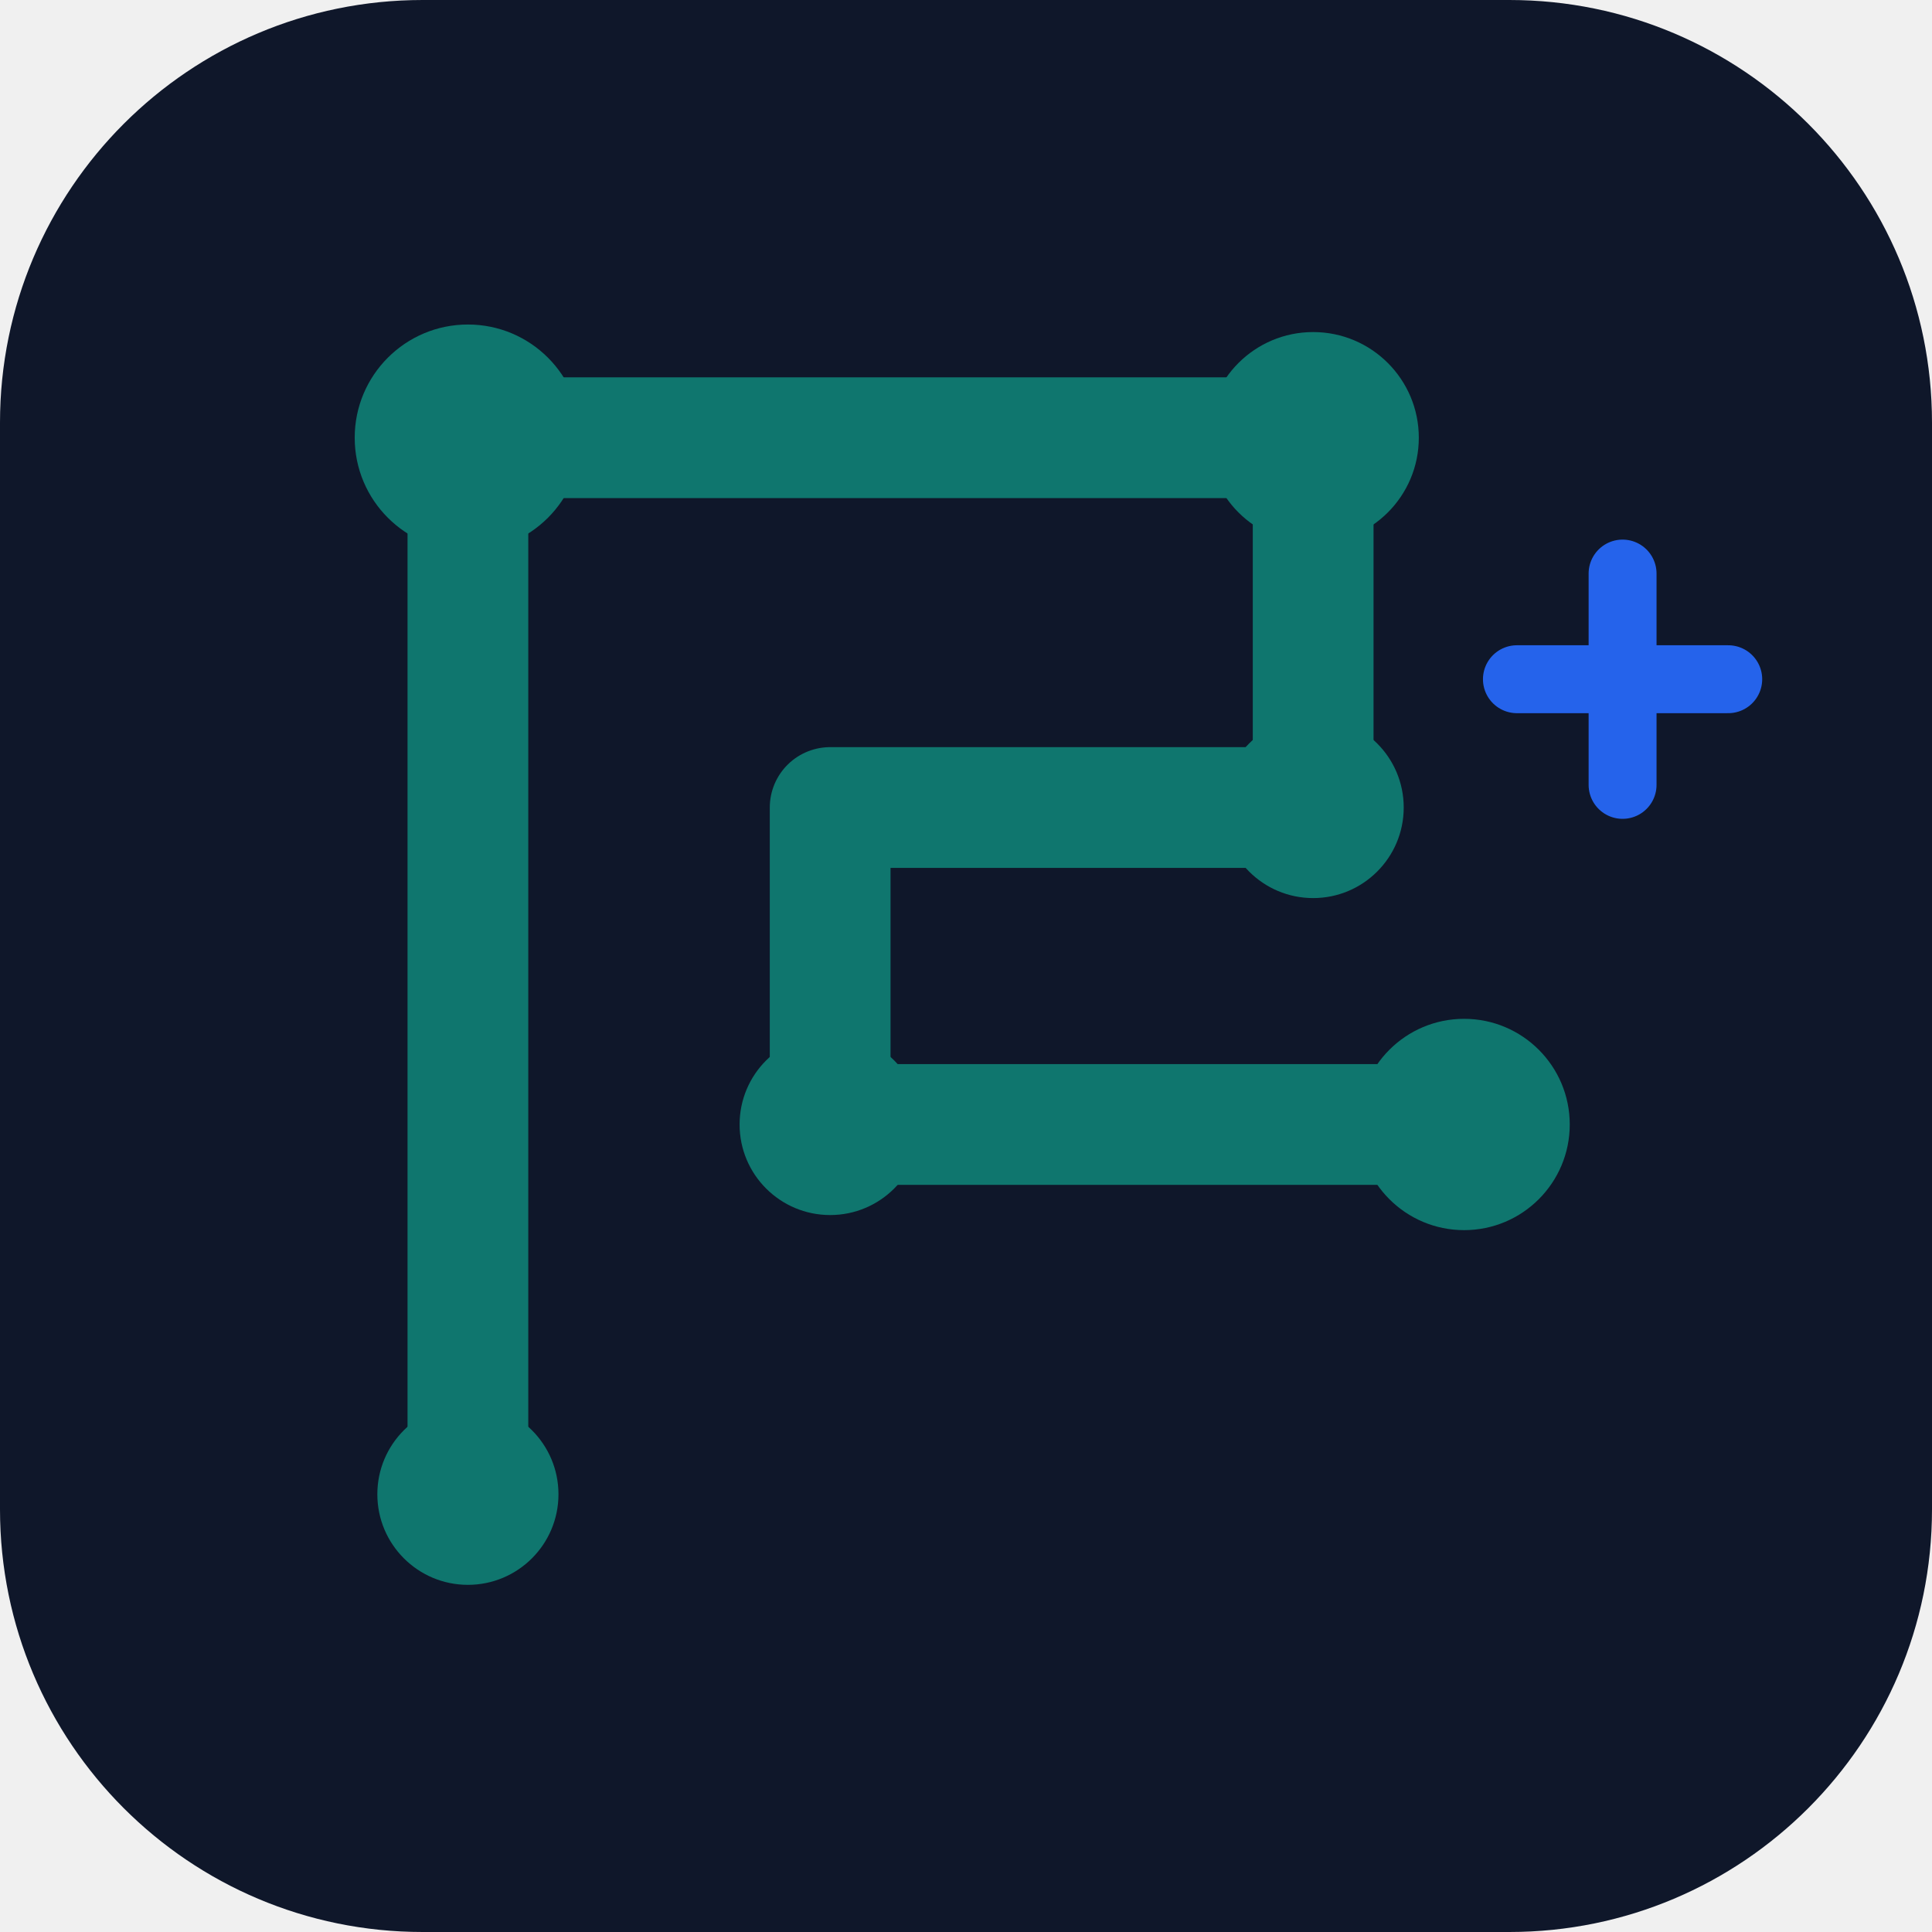
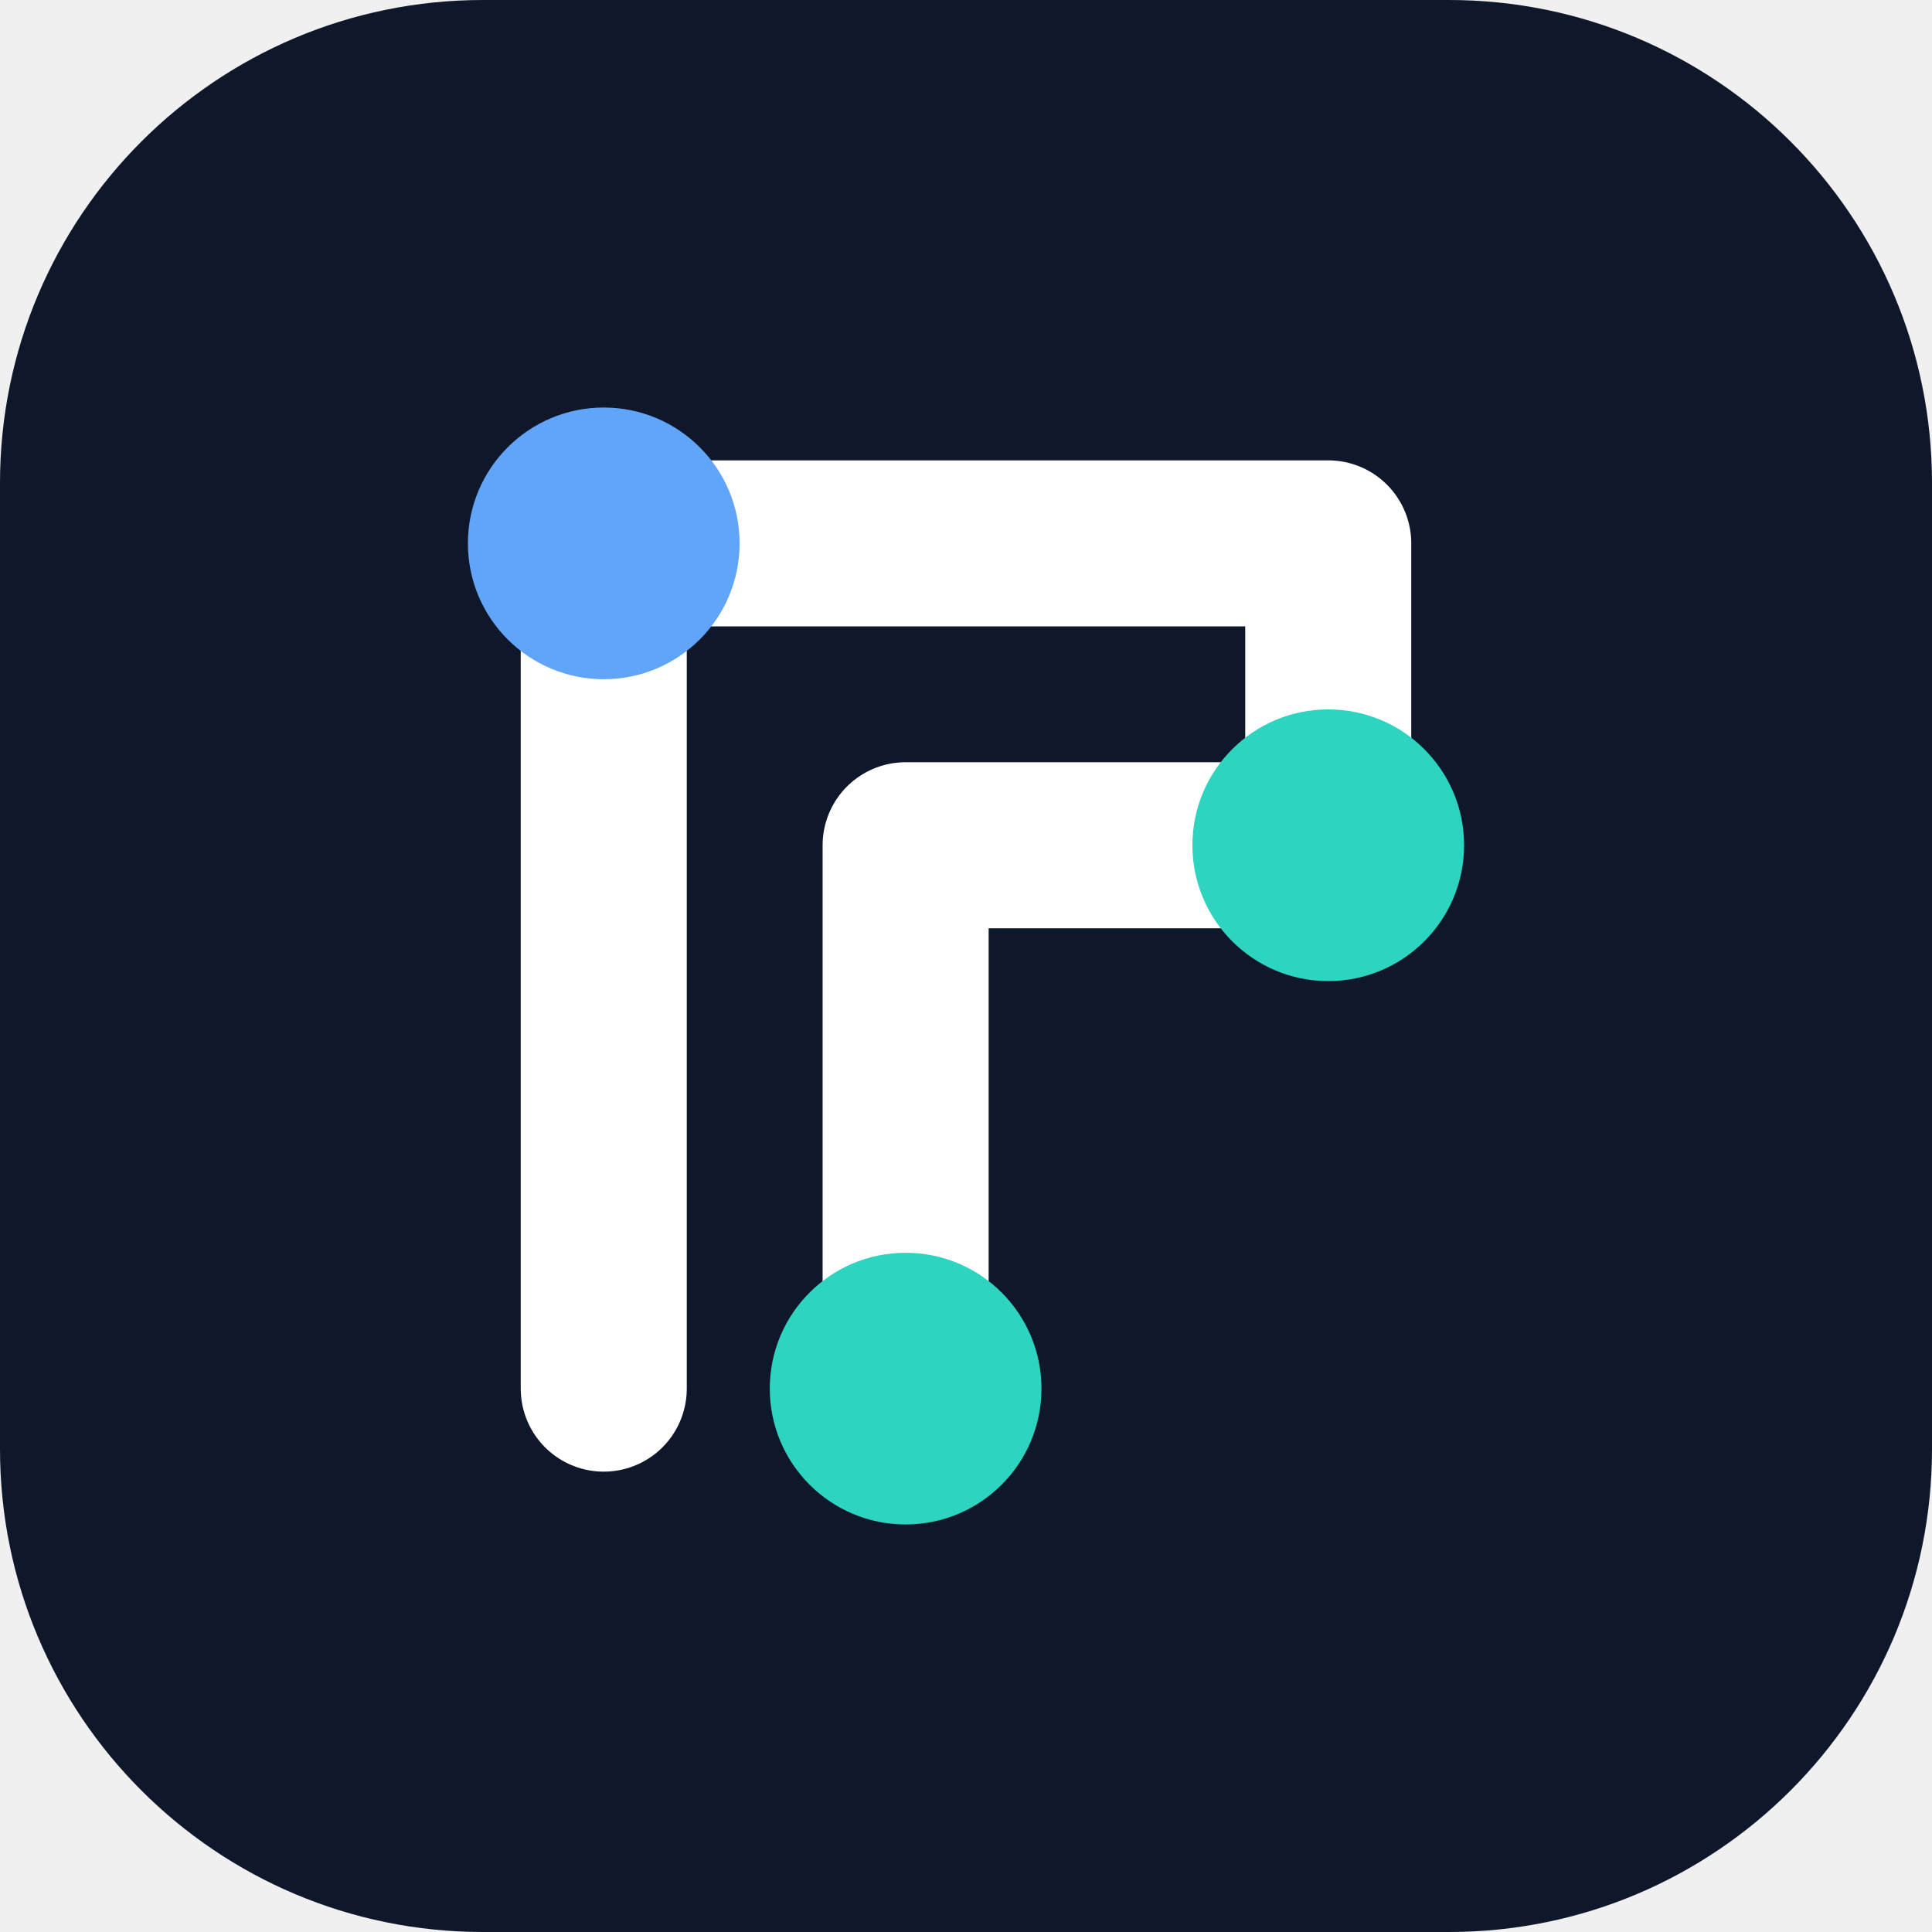
- <svg xmlns="http://www.w3.org/2000/svg" width="256" height="256" viewBox="0 0 256 256" fill="none" role="img" aria-label="FlowgenAI icon">
-   <rect width="256" height="256" rx="56" fill="#0F172A" />
-   <path d="M62 198V58H174V107H110V149H194" stroke="#0F766E" stroke-width="16" stroke-linecap="round" stroke-linejoin="round" />
-   <circle cx="62" cy="58" r="15" fill="#0F766E" />
-   <circle cx="174" cy="58" r="14" fill="#0F766E" />
-   <circle cx="174" cy="107" r="12" fill="#0F766E" />
-   <circle cx="110" cy="149" r="12" fill="#0F766E" />
-   <circle cx="194" cy="149" r="14" fill="#0F766E" />
-   <circle cx="62" cy="198" r="12" fill="#0F766E" />
-   <path d="M215 76V104M201 90H229" stroke="#2563EB" stroke-width="9" stroke-linecap="round" />
+ <svg xmlns="http://www.w3.org/2000/svg" width="64" height="64" viewBox="0 0 64 64" fill="none" role="img" aria-label="FlowgenAI">
+   <rect width="64" height="64" rx="16" fill="#0F172A" />
+   <path d="M20 46V18H44V28H30V46" stroke="#FFFFFF" stroke-width="5.5" stroke-linecap="round" stroke-linejoin="round" />
+   <circle cx="20" cy="18" r="4.5" fill="#60A5FA" />
+   <circle cx="44" cy="28" r="4.5" fill="#2DD4BF" />
+   <circle cx="30" cy="46" r="4.5" fill="#2DD4BF" />
</svg>
